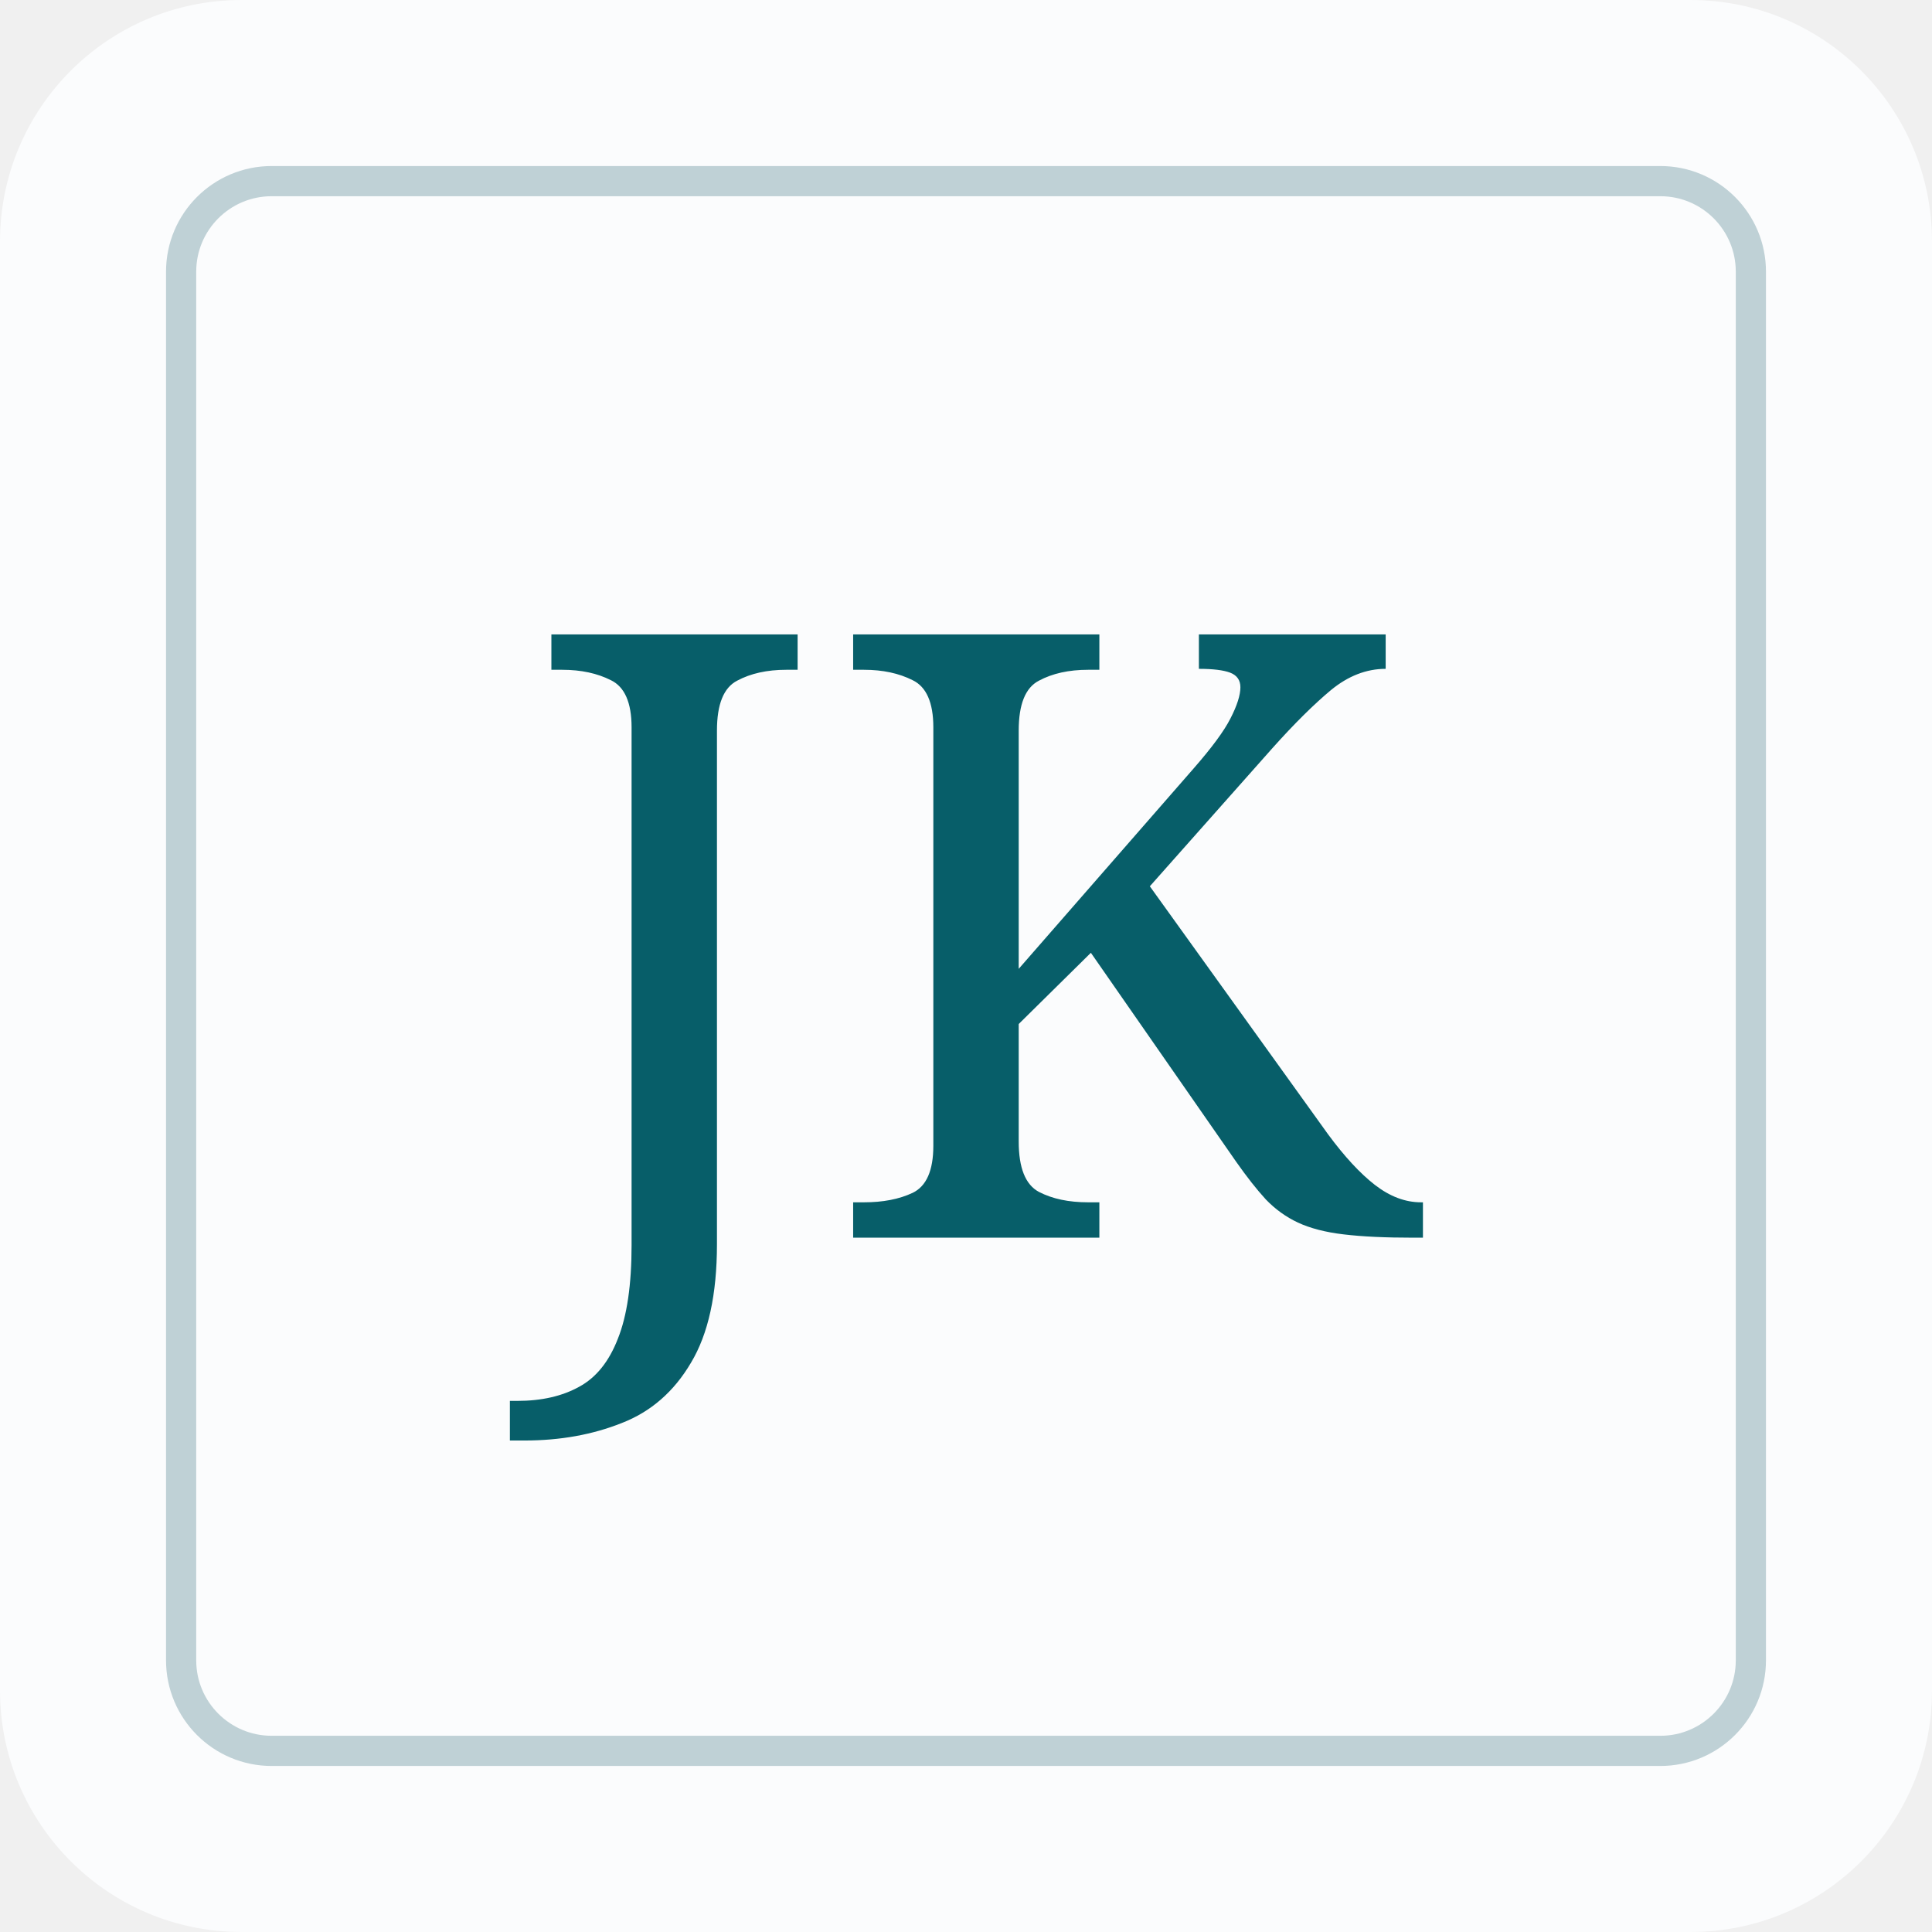
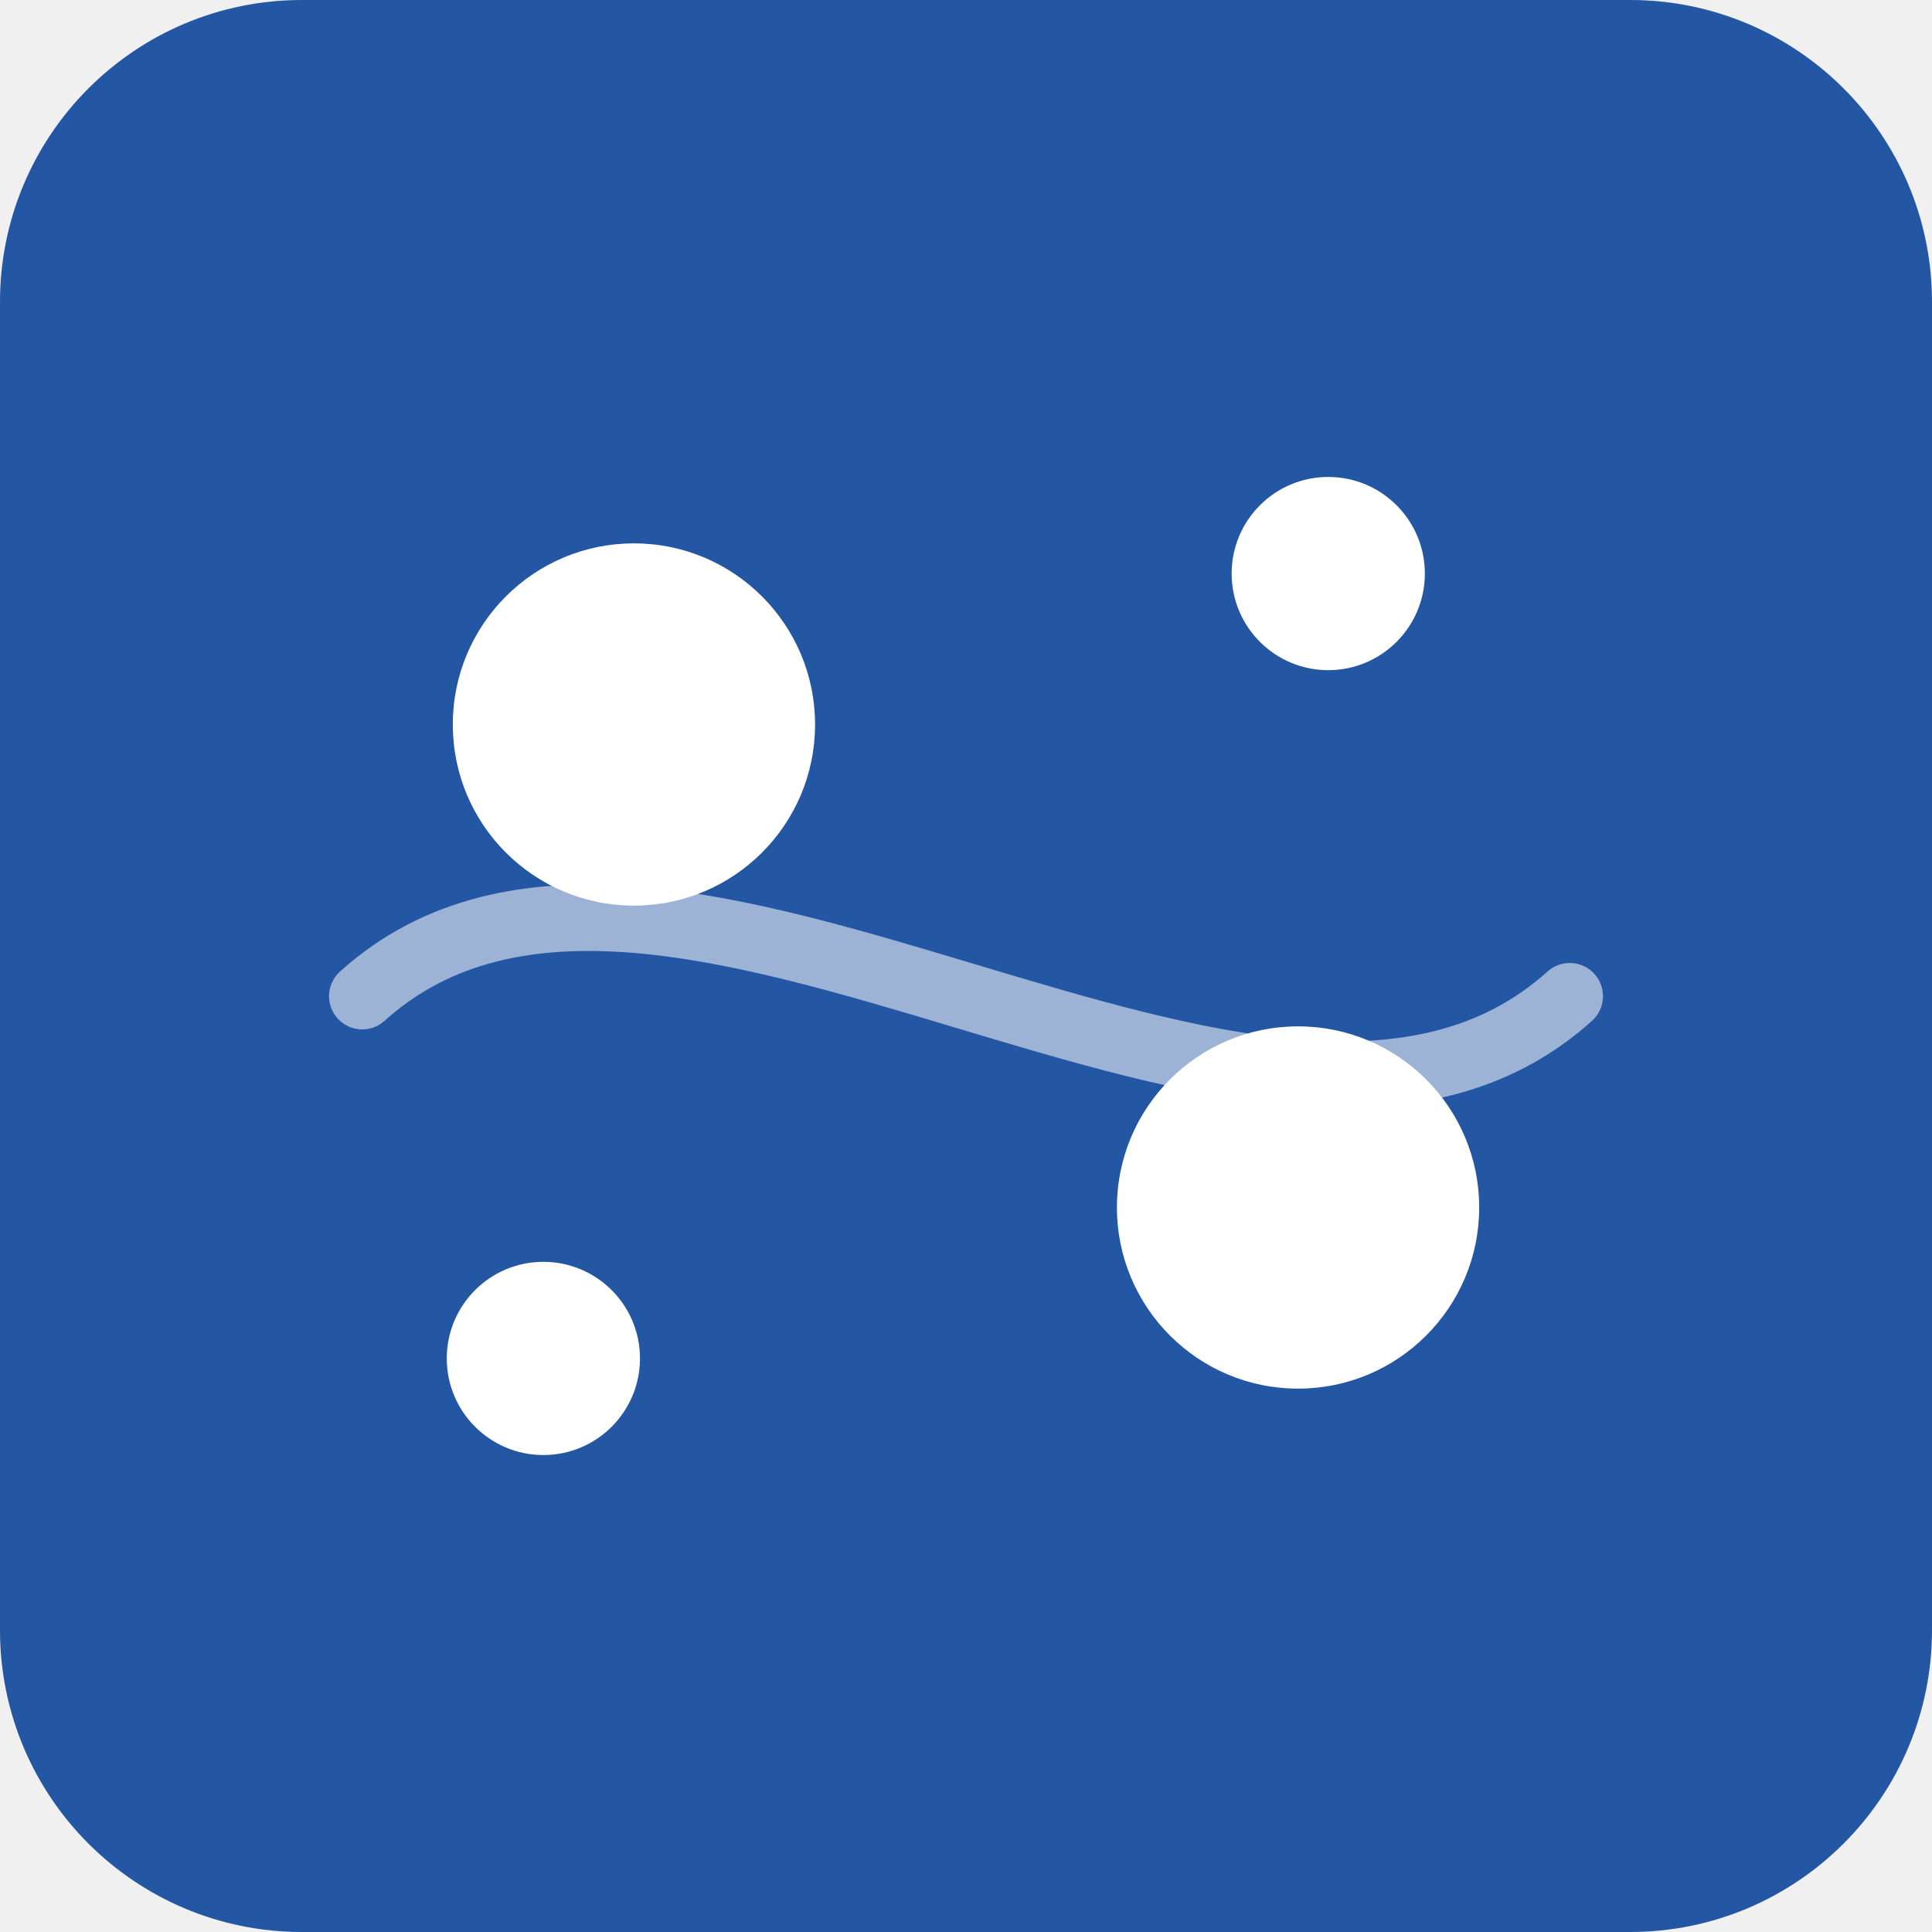
<svg xmlns="http://www.w3.org/2000/svg" viewBox="0 0 64 64">
-   <rect width="64" height="64" rx="8" fill="#fbfcfd" />
-   <rect x="6" y="6" width="52" height="52" rx="3" stroke="#bfd1d6" fill="none" />
-   <text x="32" y="41" text-anchor="middle" font-family="Georgia,serif" font-size="28" fill="#075e69">JK</text>
+   <rect width="64" height="64" rx="10" fill="#2457a3" />
+   <g fill="#fff">
+     <circle cx="21" cy="24" r="6" />
+     <circle cx="43" cy="40" r="6" />
+     <circle cx="44" cy="19" r="3.2" />
+     <circle cx="18" cy="45" r="3.2" />
+   </g>
+   <path d="M12 33c10-9 30 9 40 0" fill="none" stroke="#fff" stroke-opacity=".55" stroke-width="2.2" stroke-linecap="round" />
</svg>
